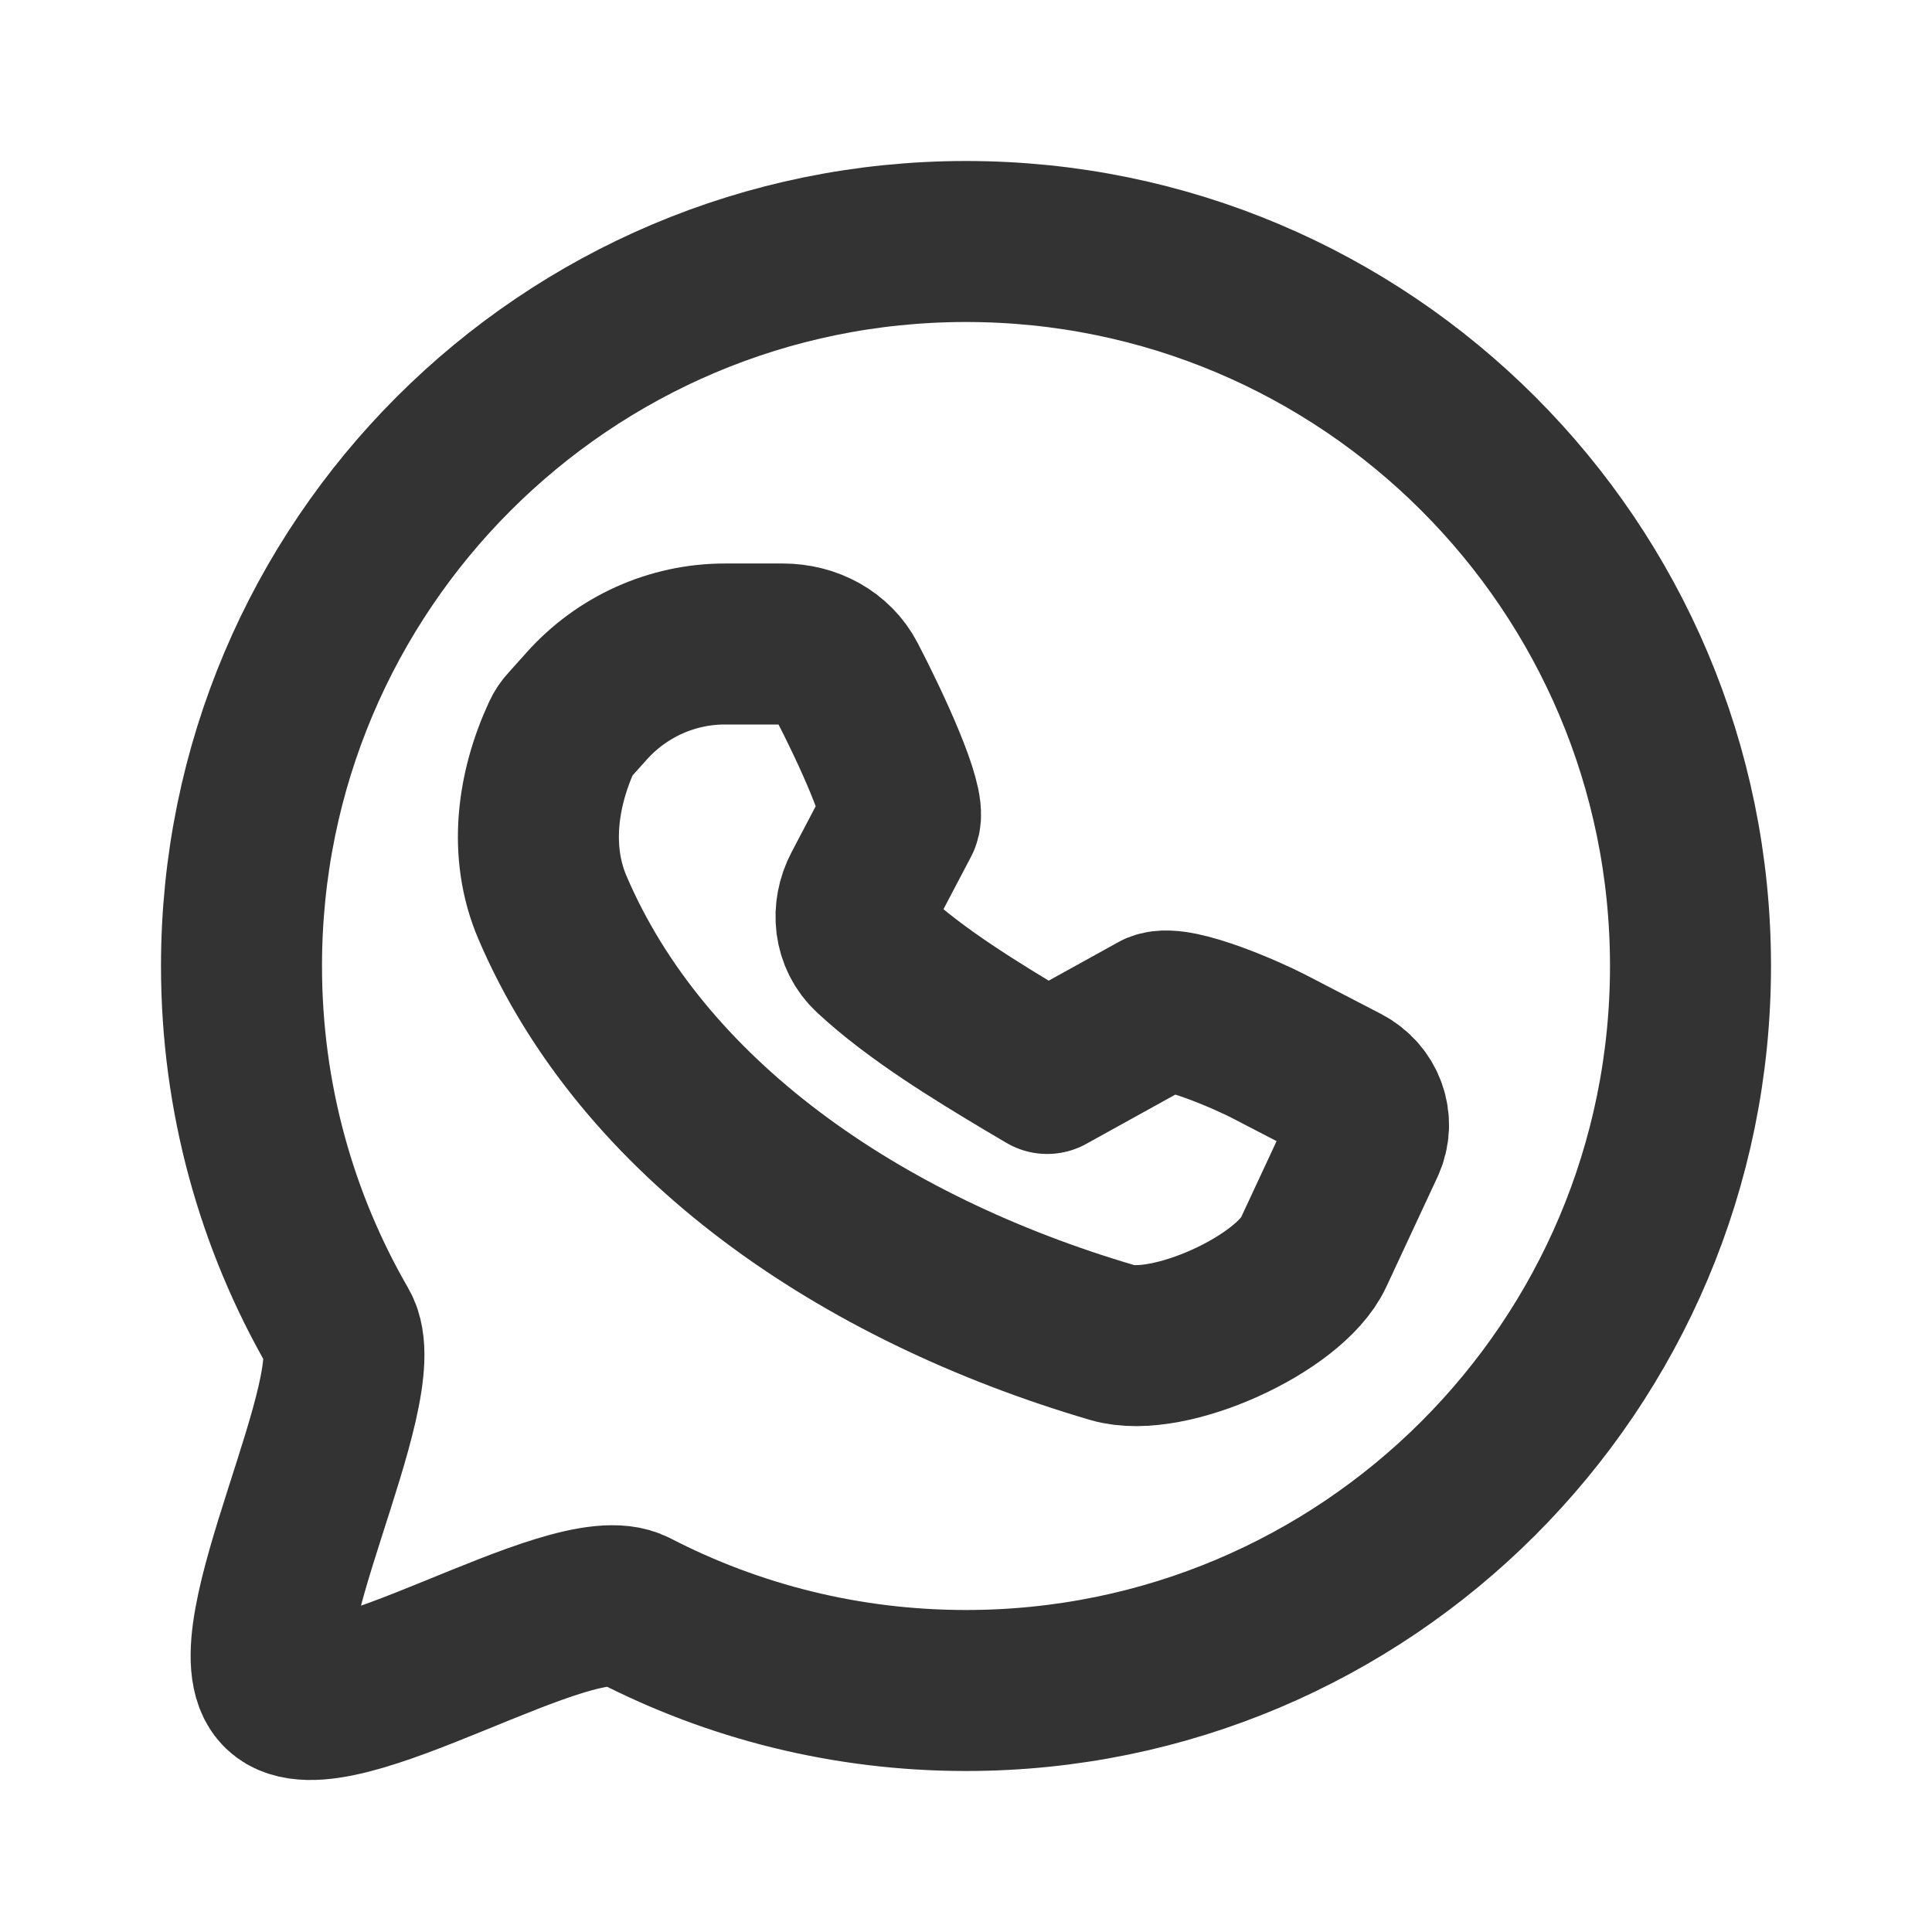
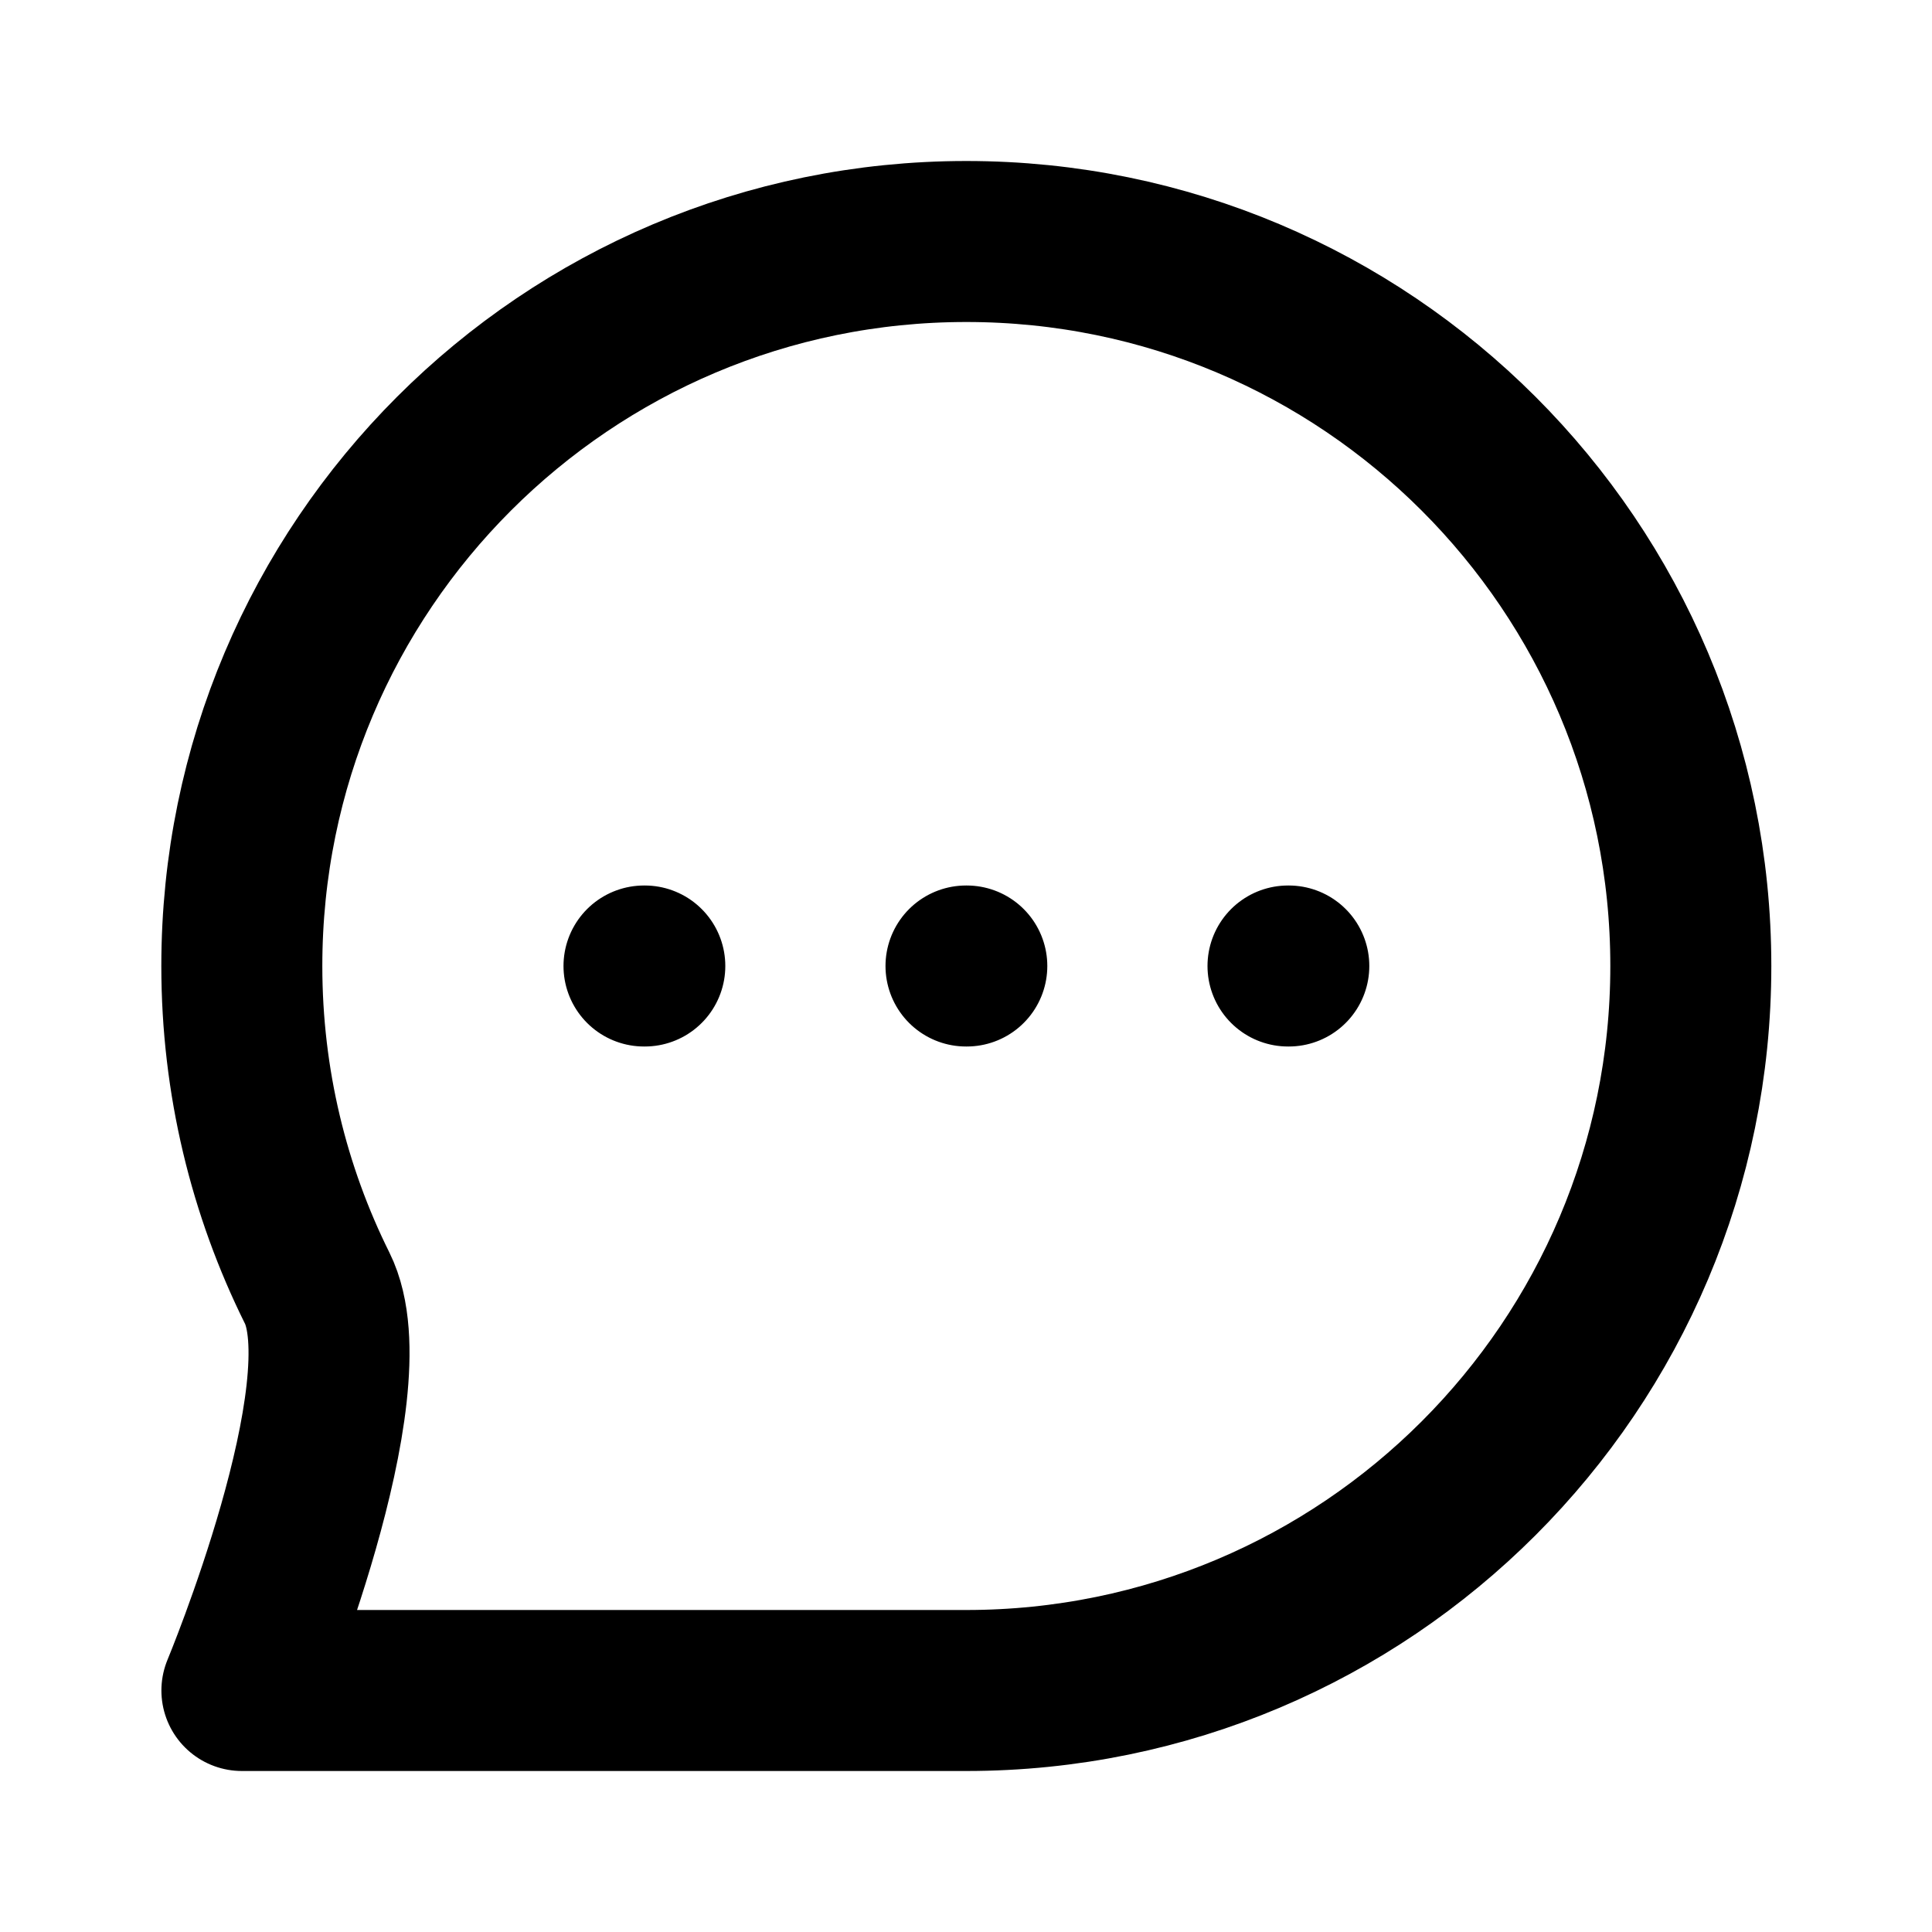
<svg xmlns="http://www.w3.org/2000/svg" width="800px" height="800px" viewBox="0 0 24 24" fill="none">
-   <path d="M16.316 15.561L16.95 14.2C17.074 13.934 16.962 13.621 16.693 13.482L15.754 12.995C15.521 12.874 14.625 12.474 14.383 12.575L13.009 13.335L12.733 13.172C12.14 12.817 11.38 12.356 10.832 11.847C10.608 11.639 10.579 11.316 10.719 11.05L11.177 10.178C11.259 9.993 10.82 9.04 10.513 8.45C10.365 8.164 10.059 8 9.724 8L9.004 8C8.347 8 7.722 8.283 7.285 8.774C7.189 8.881 7.106 8.974 7.057 9.028C7.028 9.059 7.004 9.094 6.986 9.133V9.133C6.671 9.81 6.569 10.585 6.862 11.272C7.981 13.892 10.671 15.753 13.821 16.679C14.52 16.884 16.02 16.197 16.316 15.561Z" stroke="#333333" stroke-width="2" stroke-linecap="round" stroke-linejoin="round" />
-   <path d="M3 12C3 7.029 7.029 3 12 3C16.971 3 21 7.029 21 12C21 16.971 16.971 21 12 21C10.512 21 9.109 20.639 7.873 20C7.102 19.602 4.121 21.595 3.5 21C2.887 20.413 4.632 17.24 4.204 16.5C3.438 15.176 3 13.639 3 12Z" stroke="#333333" stroke-width="2" stroke-linecap="round" stroke-linejoin="round" />
+   <path d="M8 12H8.01M12 12H12.01M16 12H16.01M21.004 12C21.004 16.971 16.974 21 12.004 21C9.967 21 3.005 21 3.005 21C3.005 21 4.564 17.256 3.94 16.001C3.341 14.796 3.004 13.437 3.004 12C3.004 7.029 7.033 3 12.004 3C16.974 3 21.004 7.029 21.004 12Z" stroke="#000000" stroke-width="2" stroke-linecap="round" stroke-linejoin="round" />
</svg>
